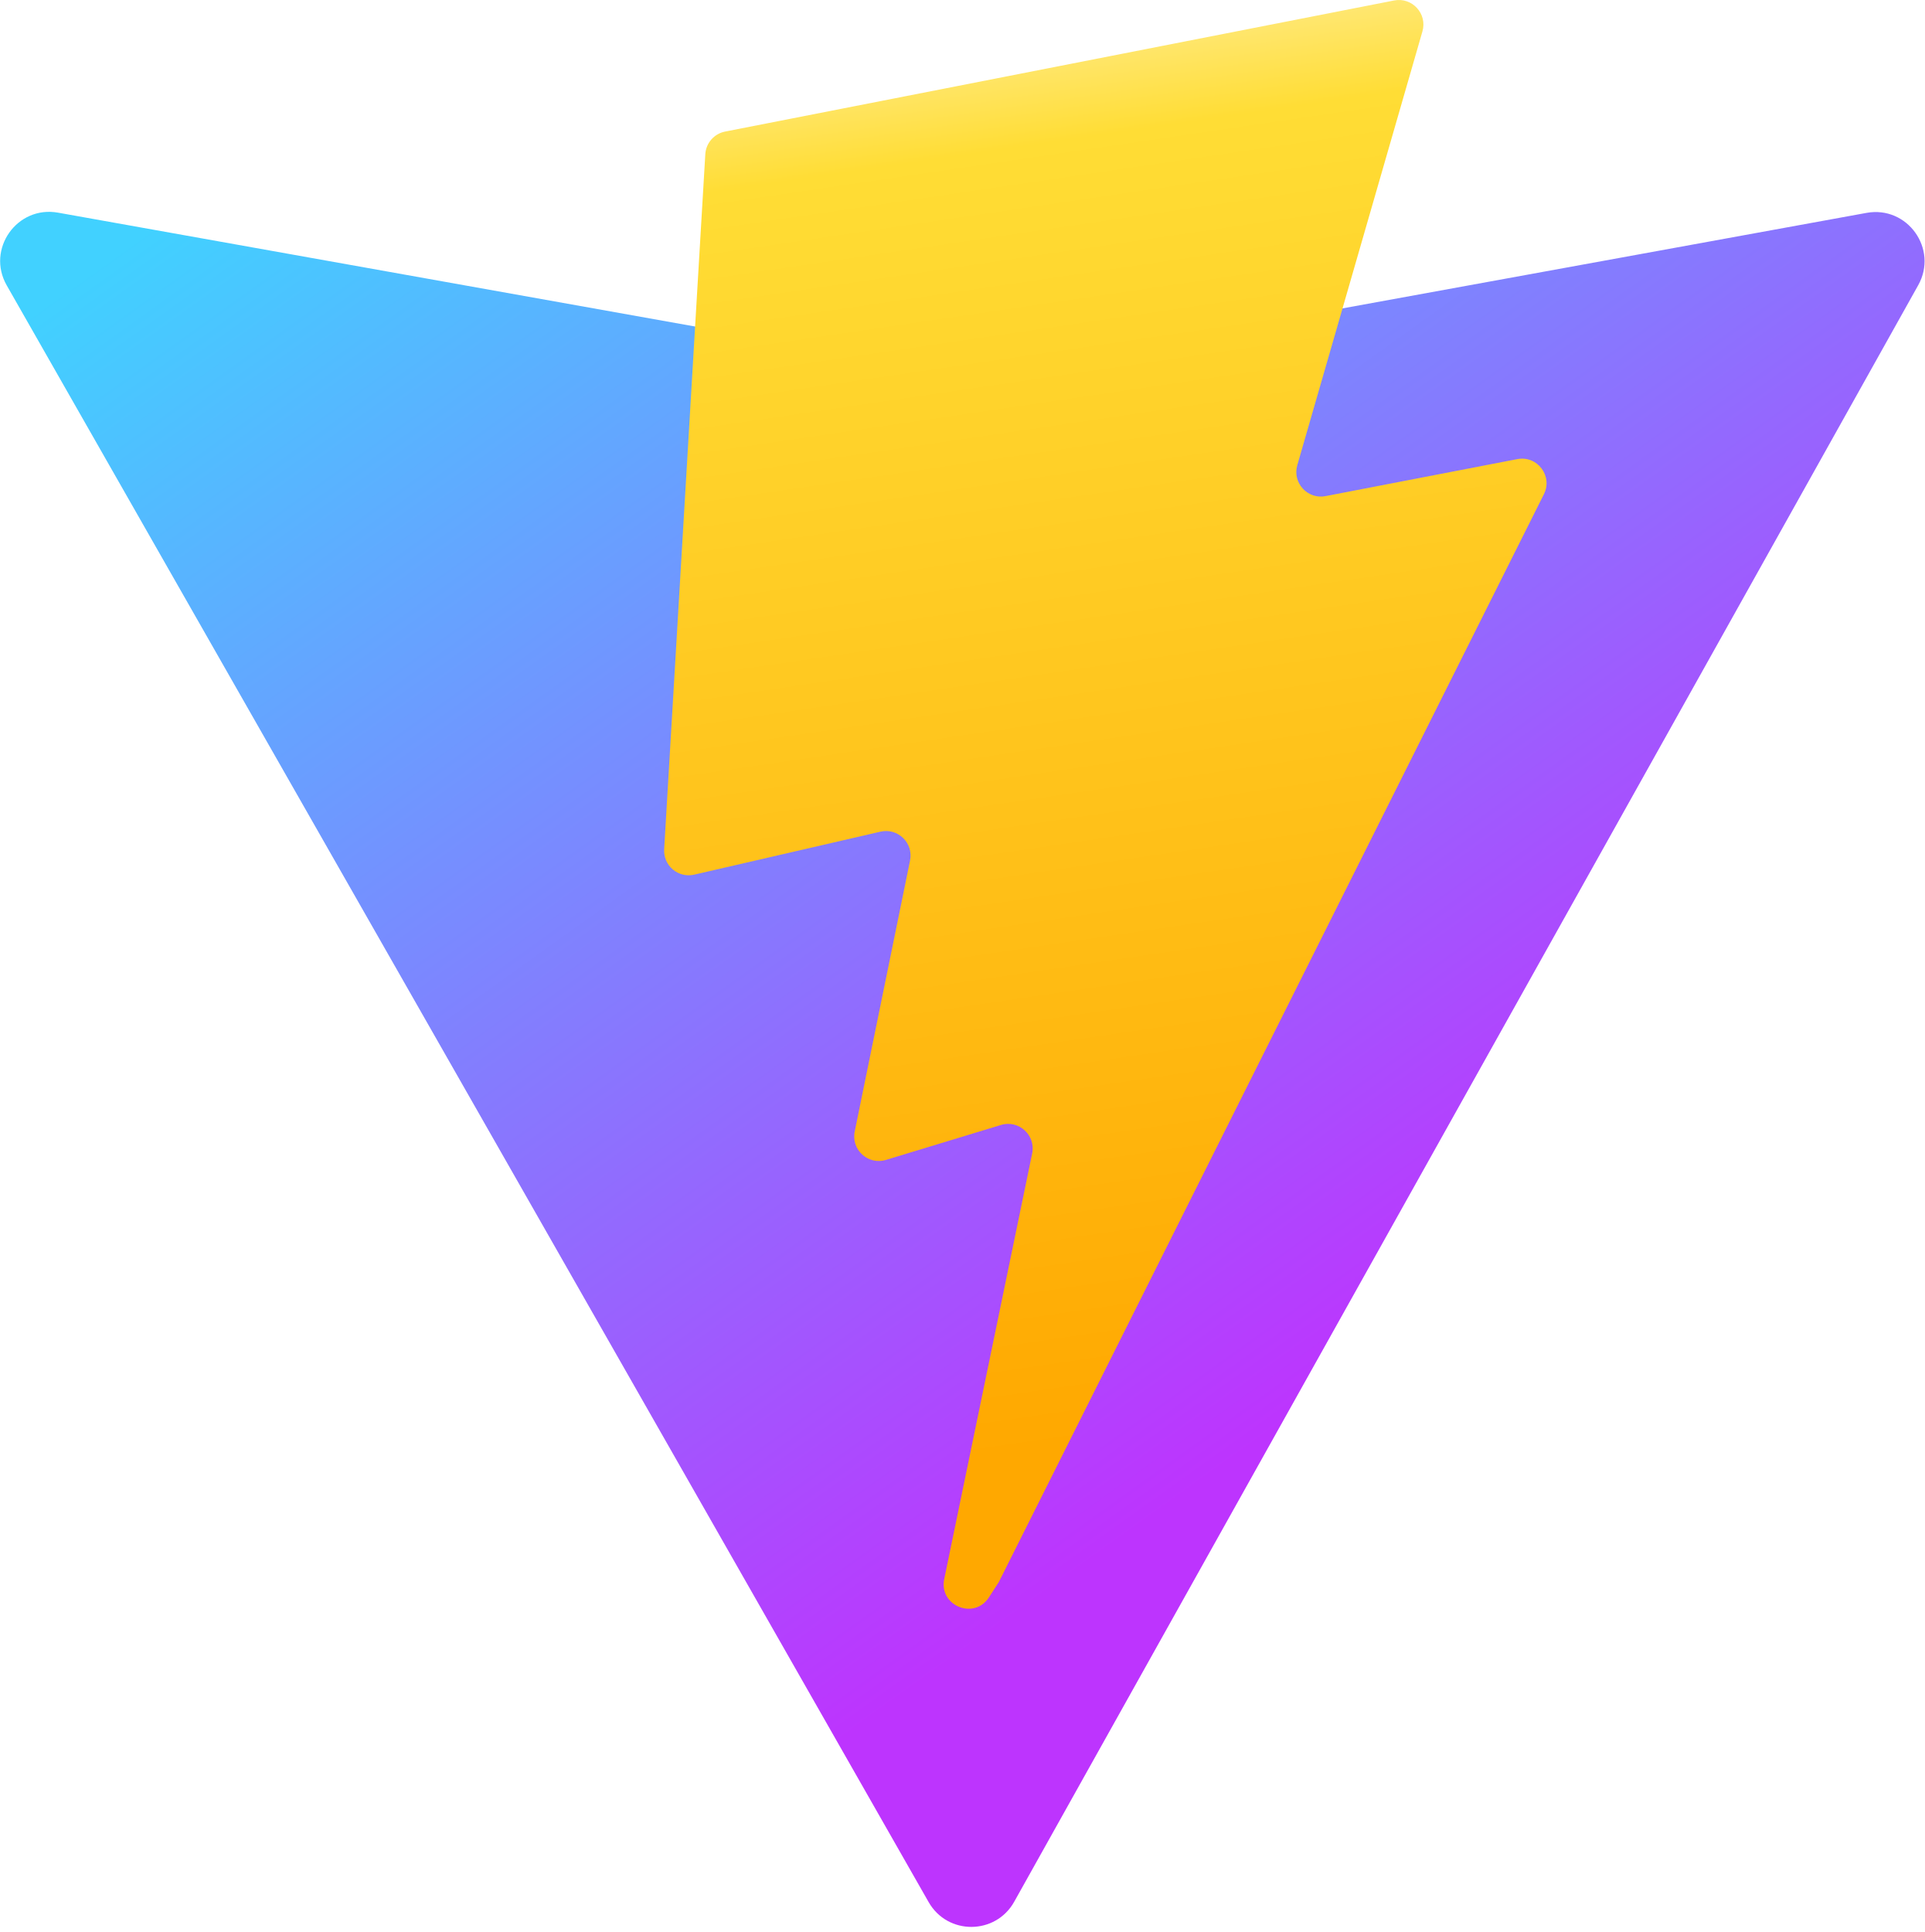
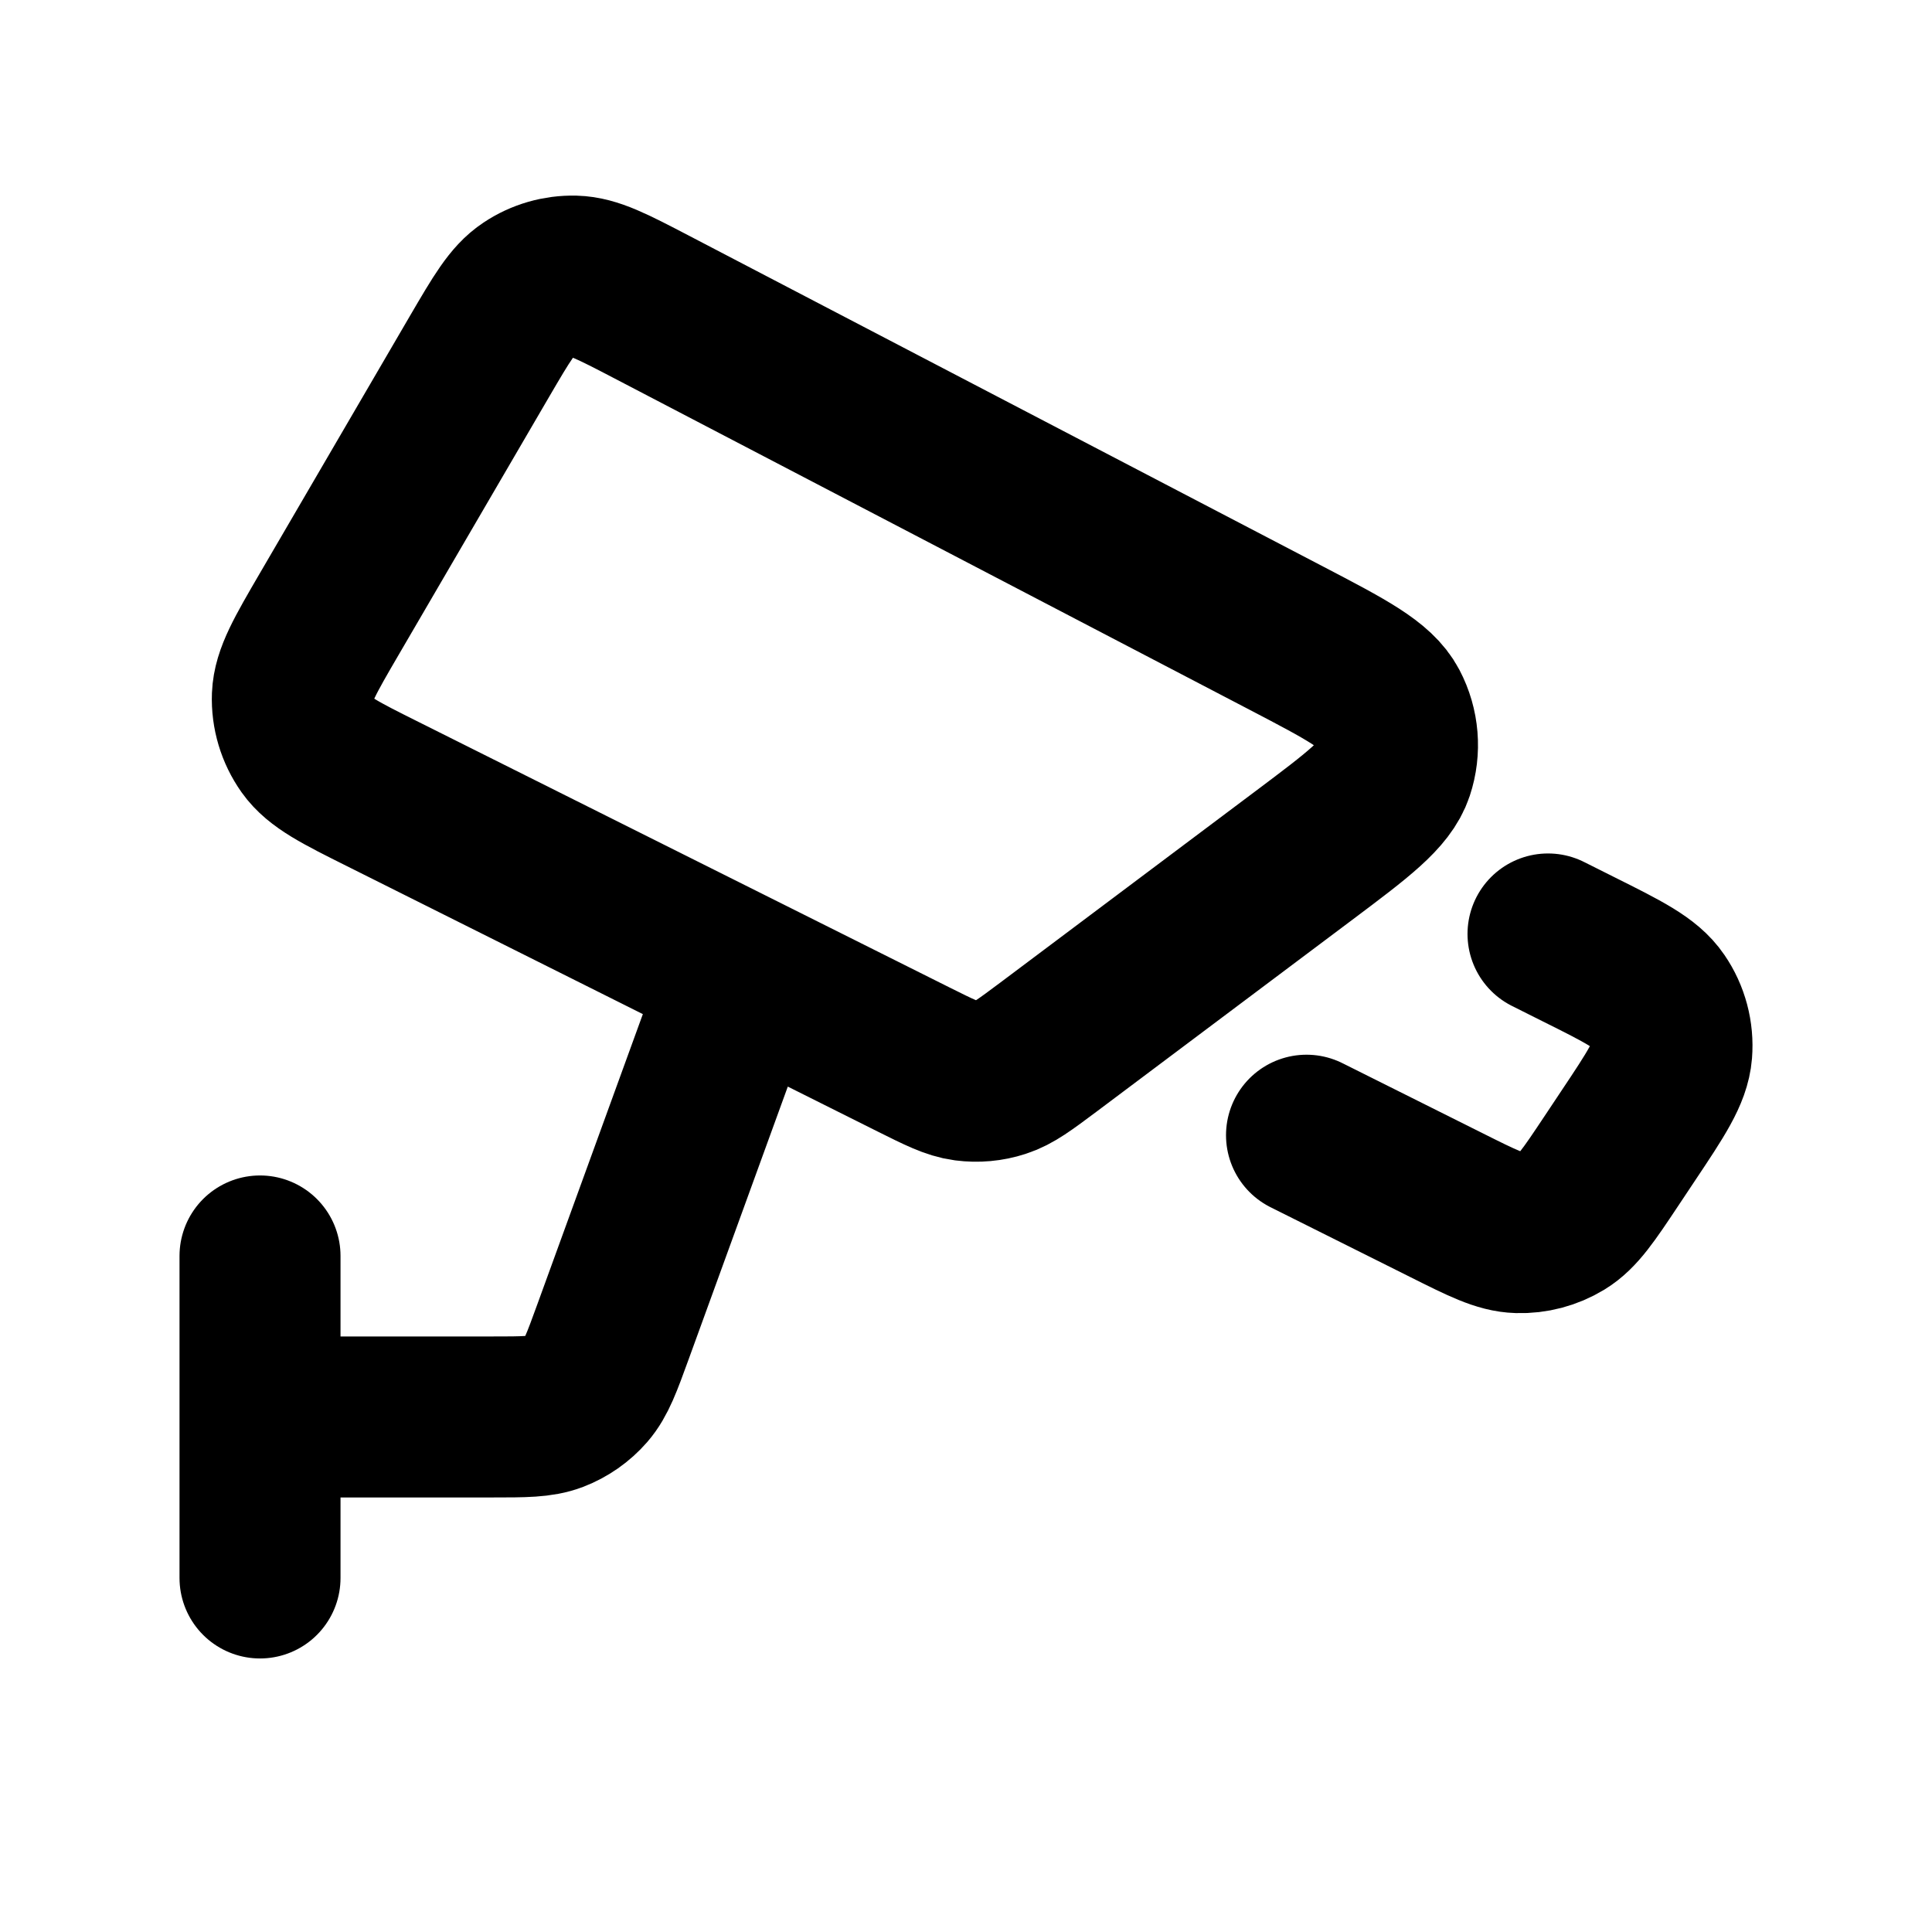
- <svg xmlns="http://www.w3.org/2000/svg" aria-hidden="true" role="img" class="iconify iconify--logos" width="31.88" height="32" preserveAspectRatio="xMidYMid meet" viewBox="0 0 256 257">
-   <defs>
-     <linearGradient id="IconifyId1813088fe1fbc01fb466" x1="-.828%" x2="57.636%" y1="7.652%" y2="78.411%">
-       <stop offset="0%" stop-color="#41D1FF" />
-       <stop offset="100%" stop-color="#BD34FE" />
-     </linearGradient>
-     <linearGradient id="IconifyId1813088fe1fbc01fb467" x1="43.376%" x2="50.316%" y1="2.242%" y2="89.03%">
-       <stop offset="0%" stop-color="#FFEA83" />
-       <stop offset="8.333%" stop-color="#FFDD35" />
-       <stop offset="100%" stop-color="#FFA800" />
-     </linearGradient>
-   </defs>
-   <path fill="url(#IconifyId1813088fe1fbc01fb466)" d="M255.153 37.938L134.897 252.976c-2.483 4.44-8.862 4.466-11.382.048L.875 37.958c-2.746-4.814 1.371-10.646 6.827-9.67l120.385 21.517a6.537 6.537 0 0 0 2.322-.004l117.867-21.483c5.438-.991 9.574 4.796 6.877 9.62Z" />
-   <path fill="url(#IconifyId1813088fe1fbc01fb467)" d="M185.432.063L96.44 17.501a3.268 3.268 0 0 0-2.634 3.014l-5.474 92.456a3.268 3.268 0 0 0 3.997 3.378l24.777-5.718c2.318-.535 4.413 1.507 3.936 3.838l-7.361 36.047c-.495 2.426 1.782 4.5 4.151 3.78l15.304-4.649c2.372-.72 4.652 1.36 4.15 3.788l-11.698 56.621c-.732 3.542 3.979 5.473 5.943 2.437l1.313-2.028l72.516-144.72c1.215-2.423-.88-5.186-3.54-4.672l-25.505 4.922c-2.396.462-4.435-1.77-3.759-4.114l16.646-57.705c.677-2.35-1.37-4.583-3.769-4.113Z" />
+ <svg xmlns="http://www.w3.org/2000/svg" width="800px" height="800px" viewBox="0 0 24 24" fill="none">
+   <path d="M3.23 15.602V19.602M3.23 17.602H6.11C6.514 17.602 6.715 17.602 6.888 17.536C7.041 17.477 7.177 17.382 7.285 17.258C7.406 17.118 7.475 16.928 7.613 16.549L9.23 12.102M16.23 14.102L17.967 14.97C18.414 15.194 18.638 15.306 18.858 15.312C19.052 15.318 19.244 15.267 19.41 15.166C19.598 15.051 19.737 14.843 20.014 14.427L20.225 14.11C20.573 13.589 20.746 13.328 20.767 13.069C20.785 12.842 20.725 12.615 20.596 12.427C20.45 12.212 20.17 12.072 19.609 11.792L19.23 11.602M4.09 7.628L5.961 4.42C6.232 3.957 6.367 3.725 6.561 3.597C6.731 3.483 6.933 3.425 7.137 3.43C7.37 3.436 7.608 3.56 8.084 3.808L15.979 7.927C16.726 8.317 17.1 8.512 17.245 8.788C17.372 9.03 17.395 9.312 17.309 9.571C17.21 9.867 16.873 10.12 16.199 10.626L13.022 13.009C12.734 13.224 12.591 13.332 12.431 13.383C12.29 13.429 12.141 13.442 11.994 13.423C11.828 13.401 11.667 13.32 11.346 13.16L4.757 9.865C4.226 9.6 3.961 9.467 3.816 9.263C3.689 9.083 3.624 8.867 3.632 8.647C3.642 8.397 3.791 8.141 4.09 7.628Z" stroke="#000000" stroke-width="2" stroke-linecap="round" stroke-linejoin="round" />
</svg>
